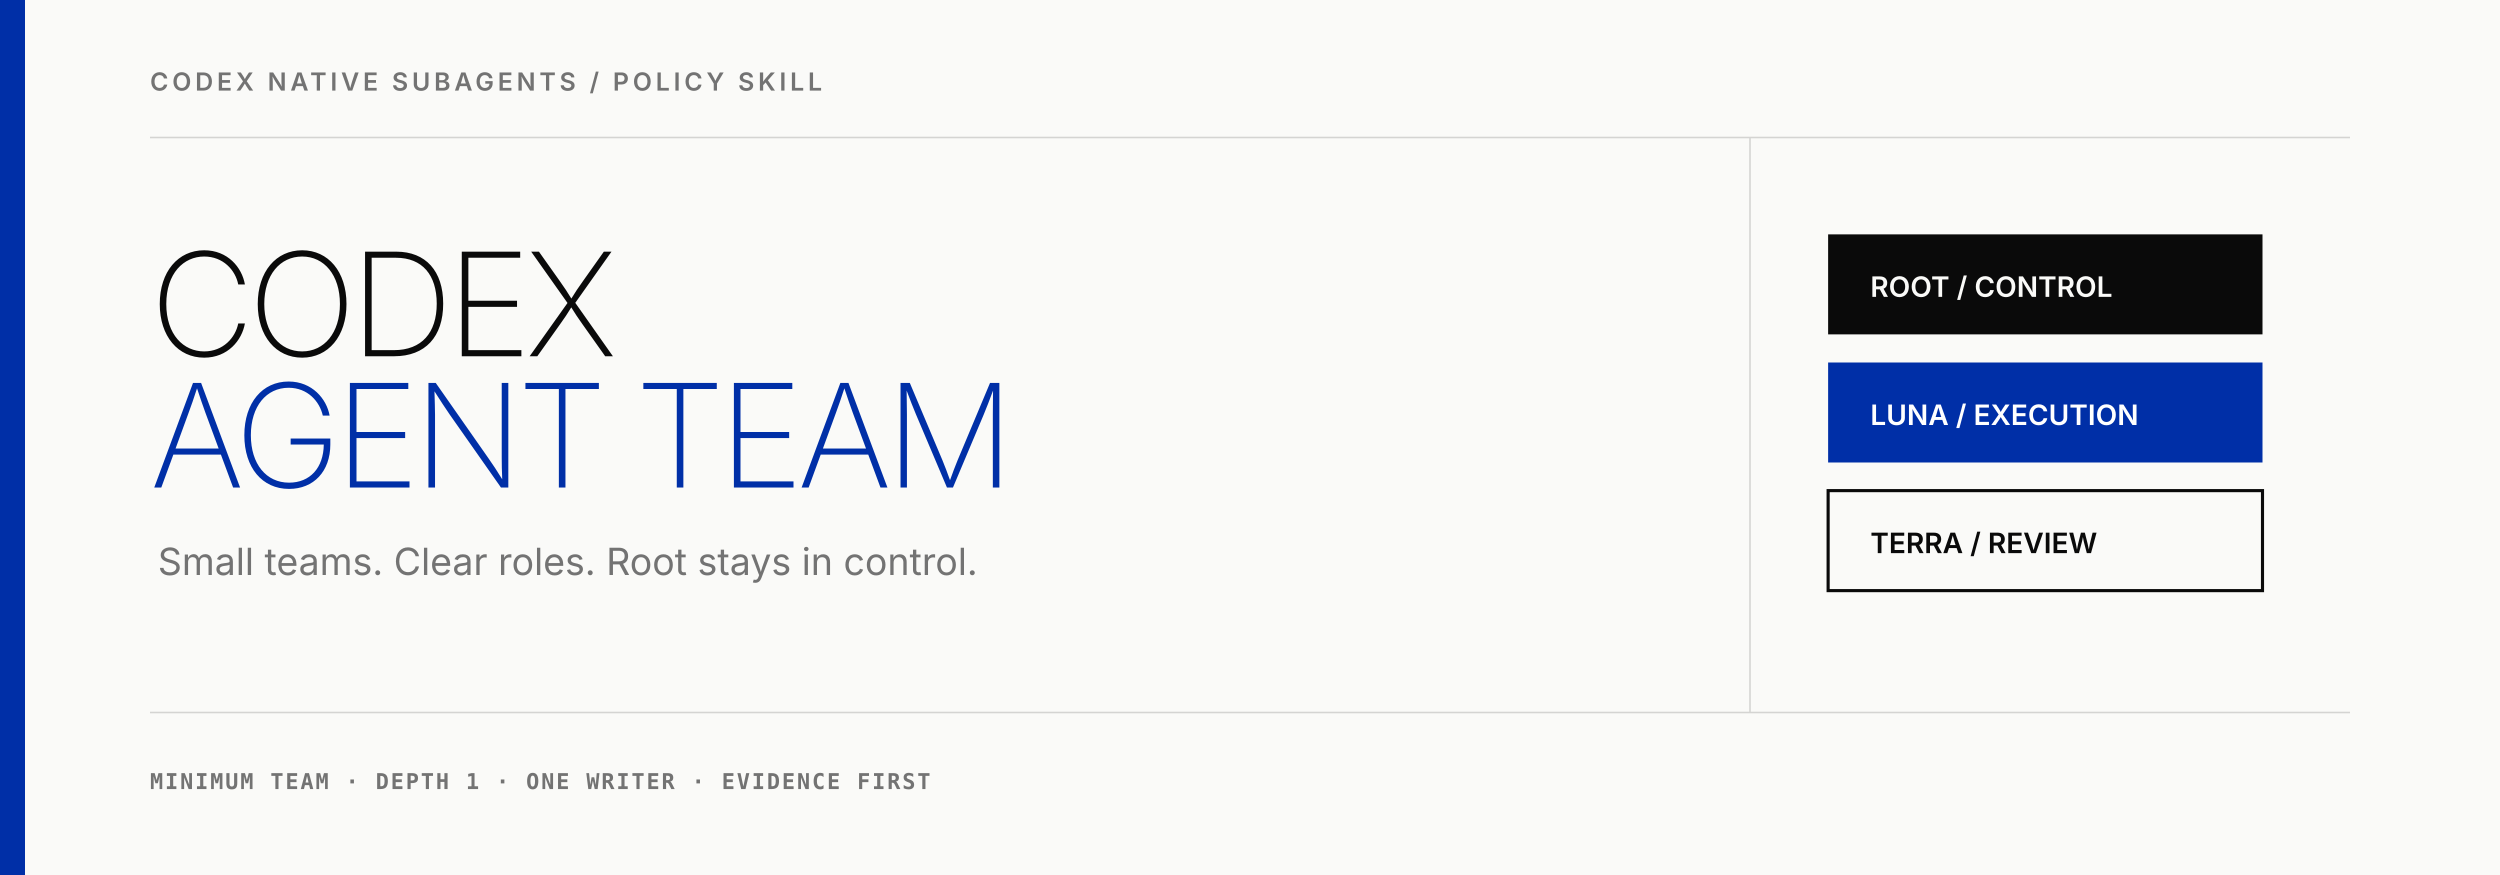
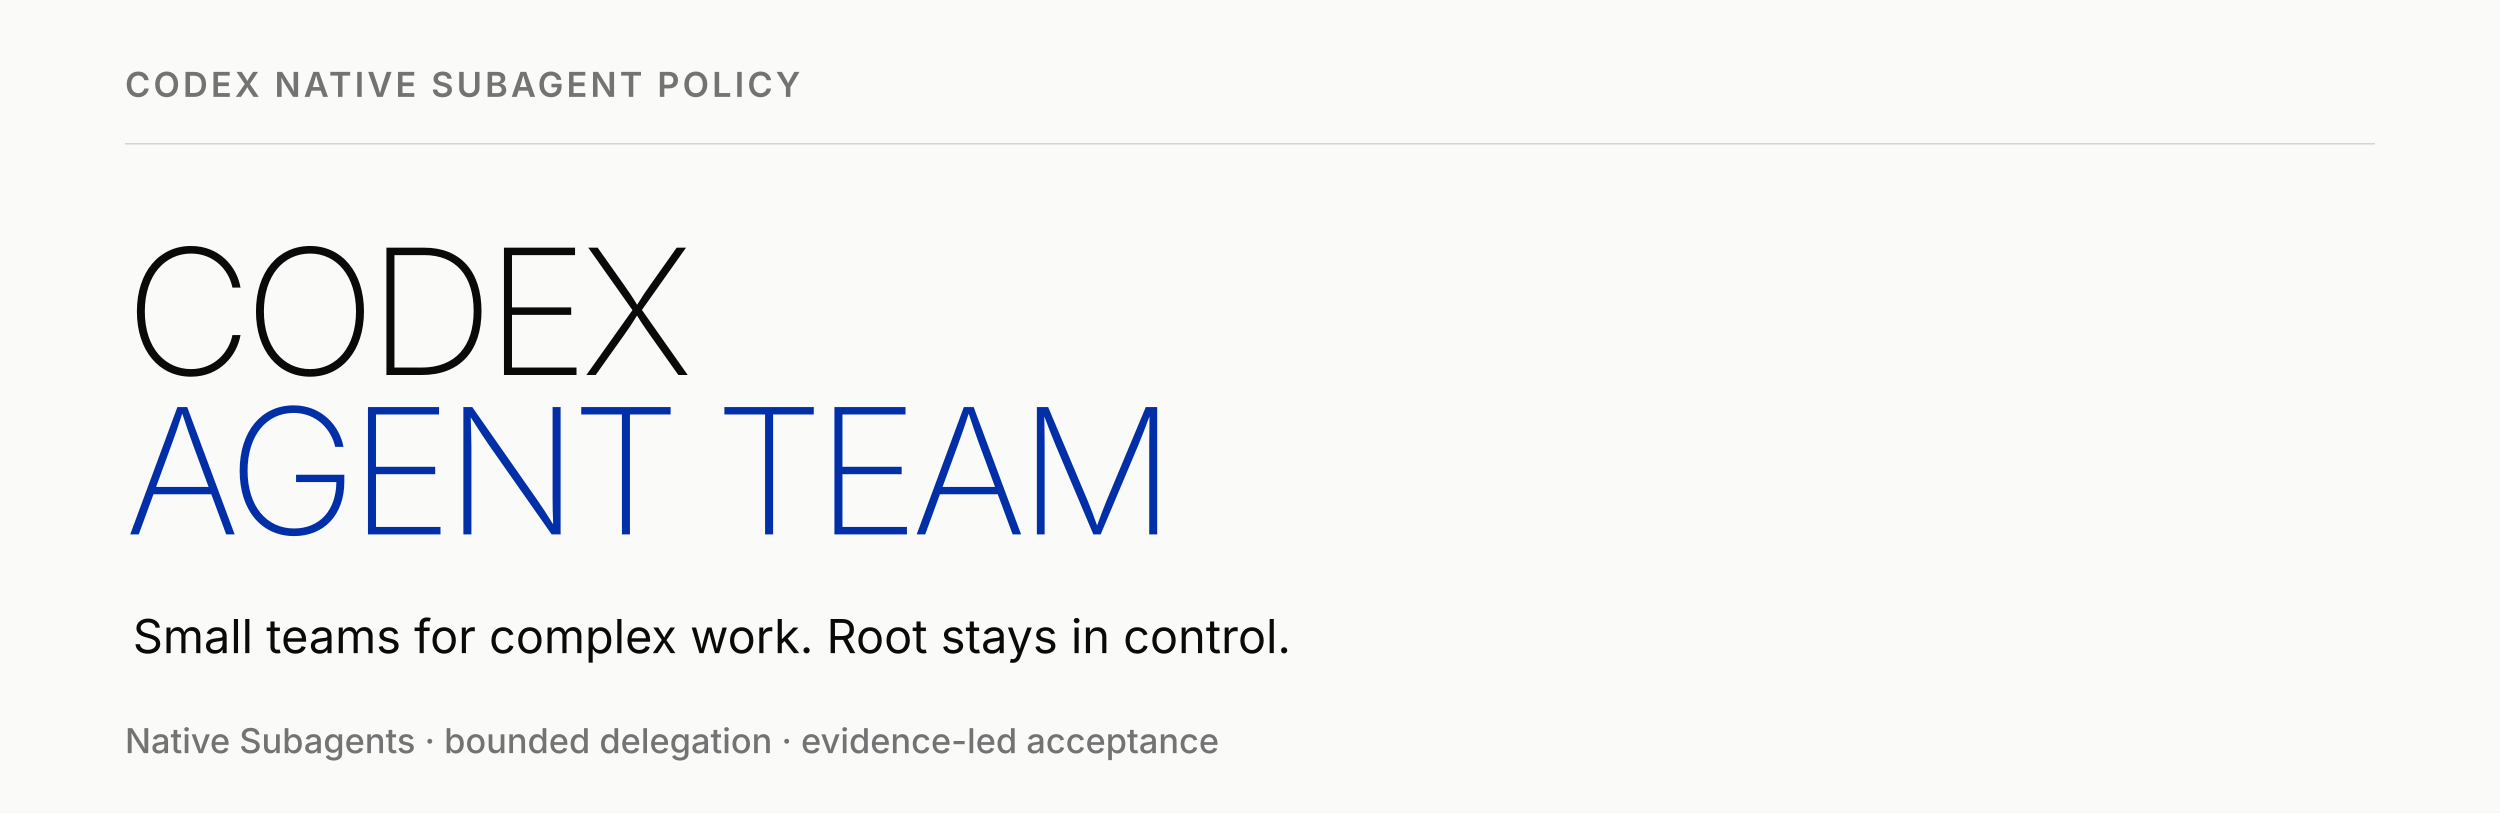
- <svg xmlns="http://www.w3.org/2000/svg" width="1600" height="560" viewBox="0 0 1600 560" role="img" aria-labelledby="title desc">
-   <rect width="1600" height="560" fill="#fafaf8" />
-   <rect width="16" height="560" fill="#002FA7" />
-   <g stroke="#d4d4d2" stroke-width="1">
-     <line x1="96" y1="88" x2="1504" y2="88" />
-     <line x1="96" y1="456" x2="1504" y2="456" />
-     <line x1="1120" y1="88" x2="1120" y2="456" />
-   </g>
-   <text x="96" y="58" font-family="Inter, Helvetica, Arial, sans-serif" font-size="16" font-weight="600" letter-spacing="2.4" fill="#737373">CODEX NATIVE SUBAGENTS / POLICY SKILL</text>
-   <text x="96" y="228" font-family="Inter, Helvetica, Arial, sans-serif" font-size="92" font-weight="200" letter-spacing="-4" fill="#0a0a0a">CODEX</text>
-   <text x="96" y="312" font-family="Inter, Helvetica, Arial, sans-serif" font-size="92" font-weight="200" letter-spacing="-4" fill="#002FA7">AGENT TEAM</text>
-   <text x="101" y="368" font-family="Inter, Helvetica, Arial, sans-serif" font-size="24" font-weight="400" fill="#737373">Small teams. Clear roles. Root stays in control.</text>
-   <rect x="1170" y="150" width="278" height="64" fill="#0a0a0a" />
-   <text x="1197" y="190" font-family="Inter, Helvetica, Arial, sans-serif" font-size="18" font-weight="600" fill="#fafaf8">ROOT / CONTROL</text>
-   <rect x="1170" y="232" width="278" height="64" fill="#002FA7" />
-   <text x="1197" y="272" font-family="Inter, Helvetica, Arial, sans-serif" font-size="18" font-weight="600" fill="#ffffff">LUNA / EXECUTION</text>
-   <rect x="1170" y="314" width="278" height="64" fill="#fafaf8" stroke="#0a0a0a" stroke-width="2" />
-   <text x="1197" y="354" font-family="Inter, Helvetica, Arial, sans-serif" font-size="18" font-weight="600" fill="#0a0a0a">TERRA / REVIEW</text>
-   <text x="96" y="505" font-family="JetBrains Mono, Menlo, monospace" font-size="14" font-weight="600" letter-spacing="1.2" fill="#737373">MINIMUM TEAM · DEPTH 1 · ONE WRITER · EVIDENCE FIRST</text>
+ <svg xmlns="http://www.w3.org/2000/svg" width="1600" height="520" viewBox="0 0 1600 520" role="img" aria-labelledby="title desc">
+   <rect width="1600" height="520" fill="#fafaf8" />
+   <line x1="80" y1="92" x2="1520" y2="92" stroke="#d4d4d2" stroke-width="1" />
+   <text x="80" y="62" font-family="Inter, Helvetica, Arial, sans-serif" font-size="22" font-weight="600" letter-spacing="2" fill="#737373">CODEX NATIVE SUBAGENT POLICY</text>
+   <text x="80" y="240" font-family="Inter, Helvetica, Arial, sans-serif" font-size="112" font-weight="200" letter-spacing="-5" fill="#0a0a0a">CODEX</text>
+   <text x="80" y="342" font-family="Inter, Helvetica, Arial, sans-serif" font-size="112" font-weight="200" letter-spacing="-5" fill="#002FA7">AGENT TEAM</text>
+   <text x="85" y="418" font-family="Inter, Helvetica, Arial, sans-serif" font-size="30" font-weight="400" fill="#0a0a0a">Small teams for complex work. Root stays in control.</text>
+   <text x="80" y="482" font-family="Inter, Helvetica, Arial, sans-serif" font-size="22" font-weight="500" fill="#737373">Native Subagents · bounded delegation · evidence-led acceptance</text>
</svg>
